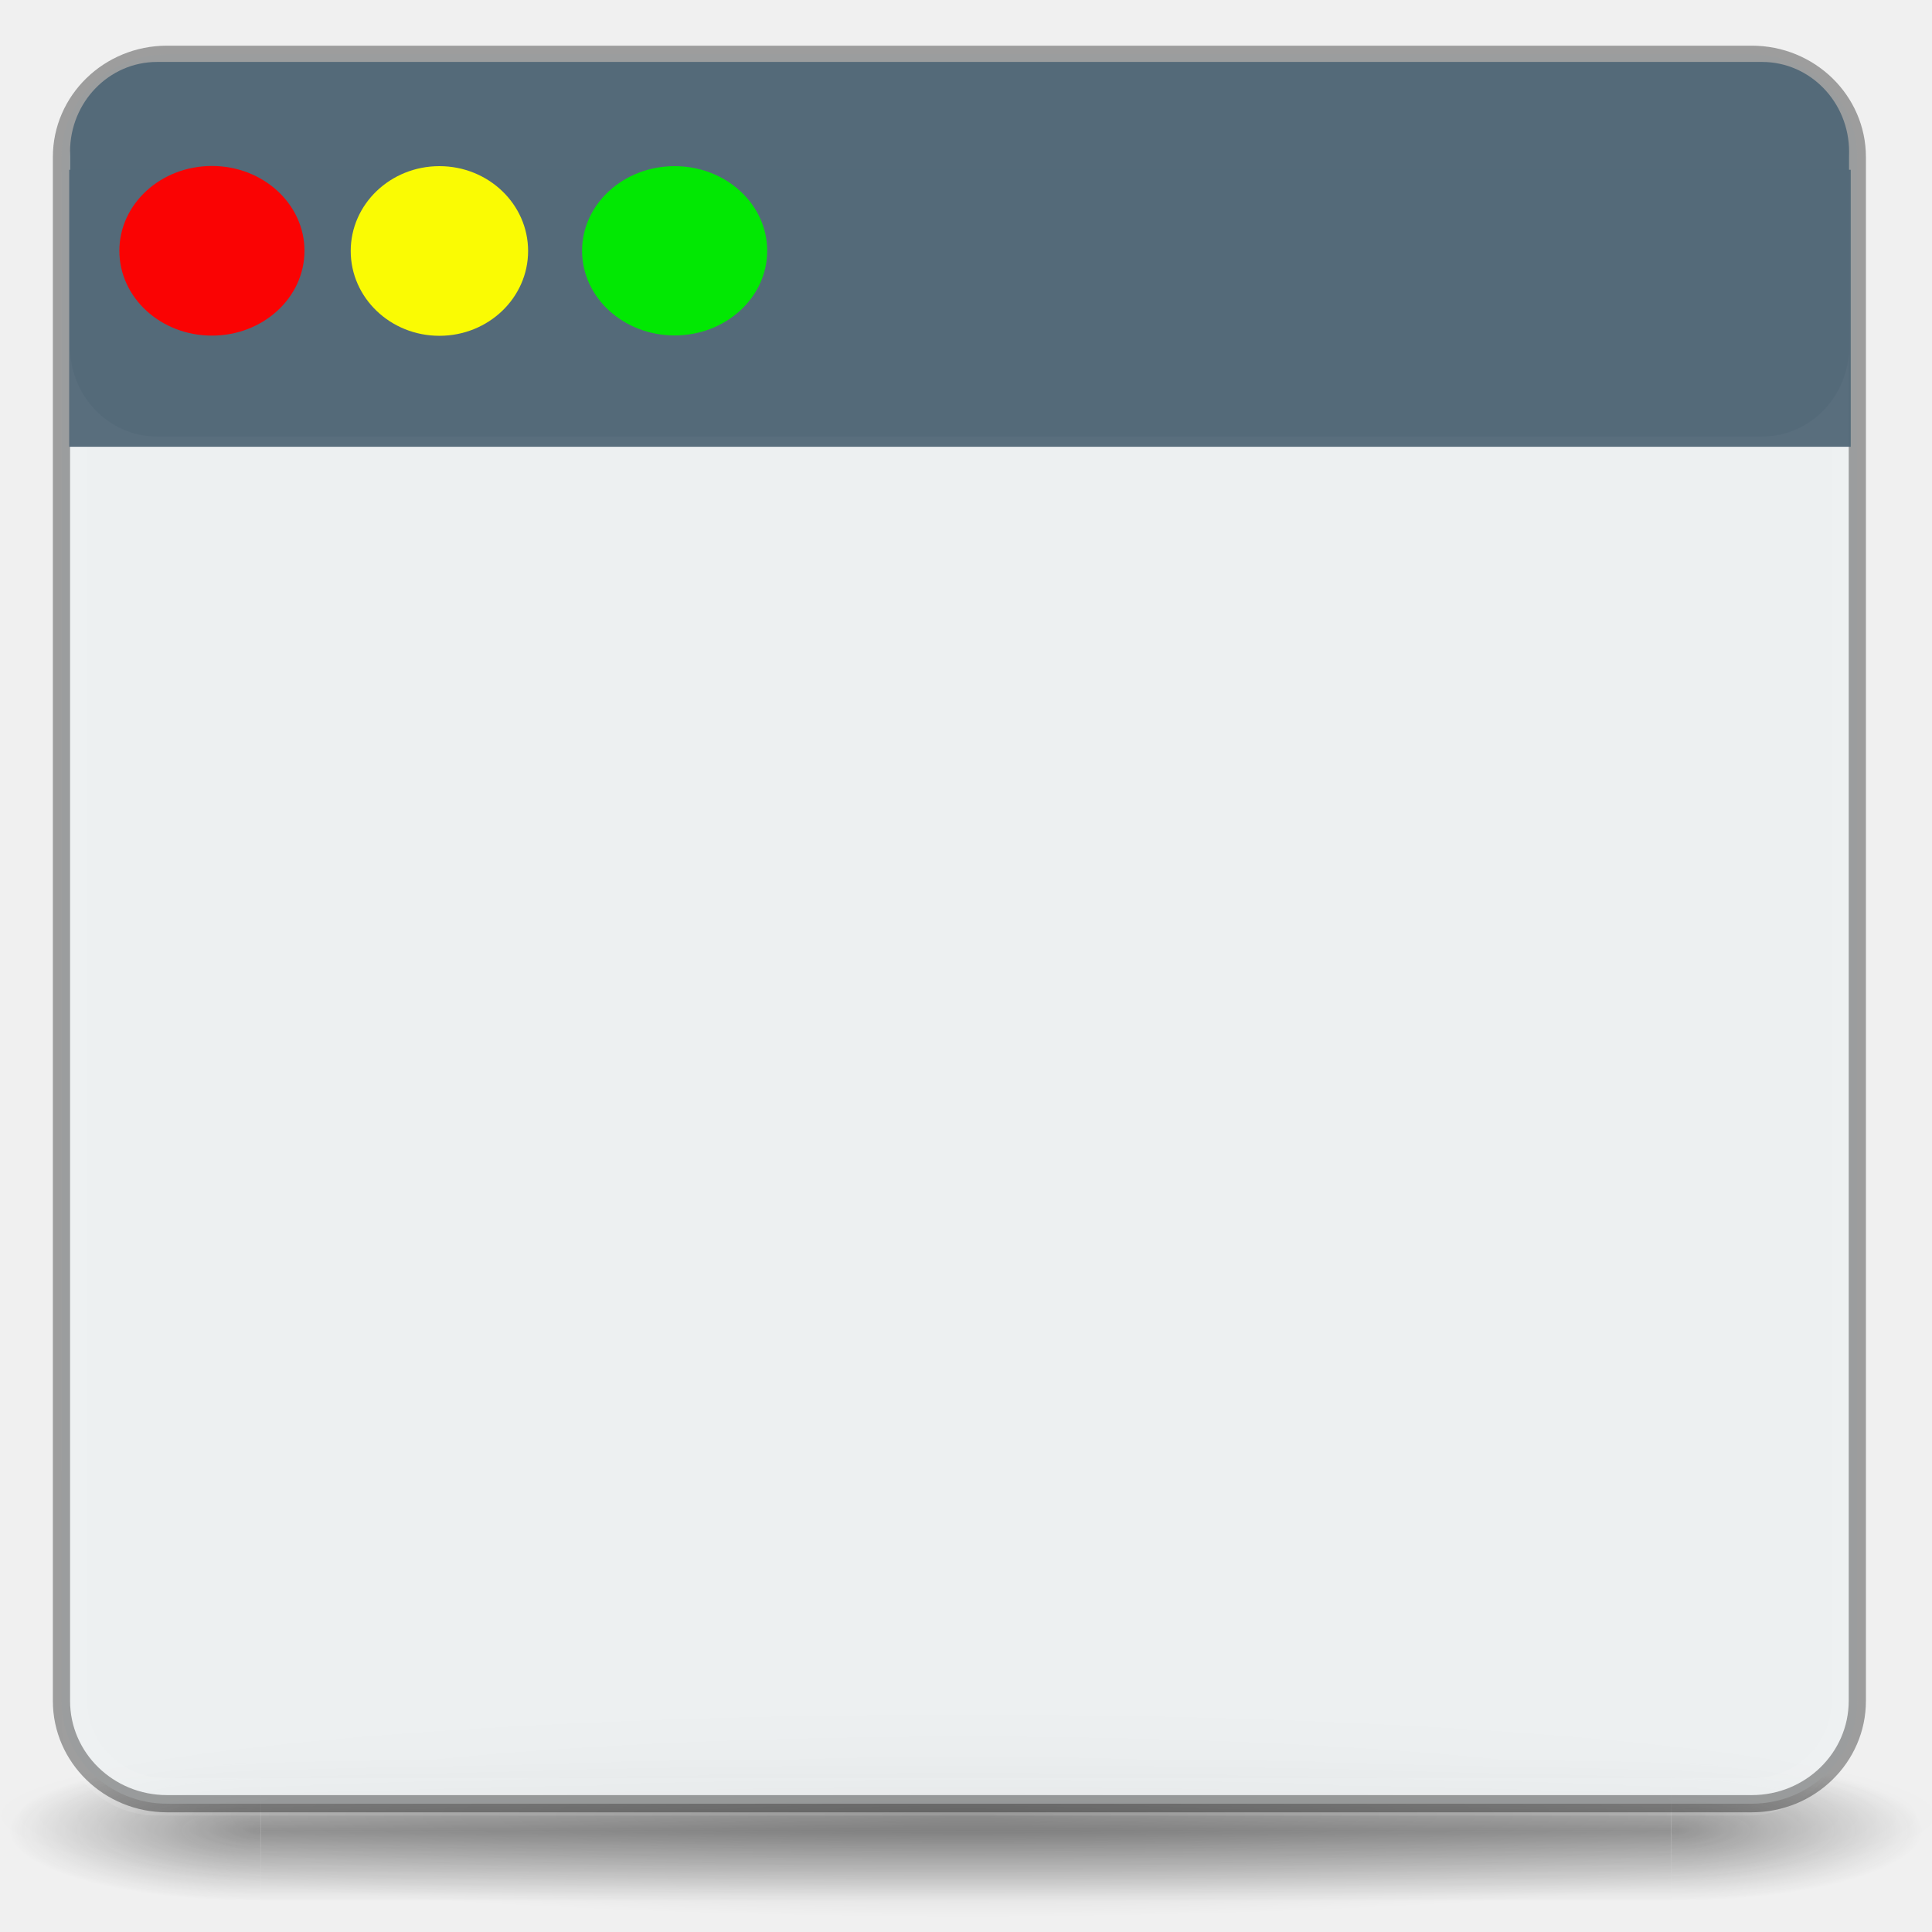
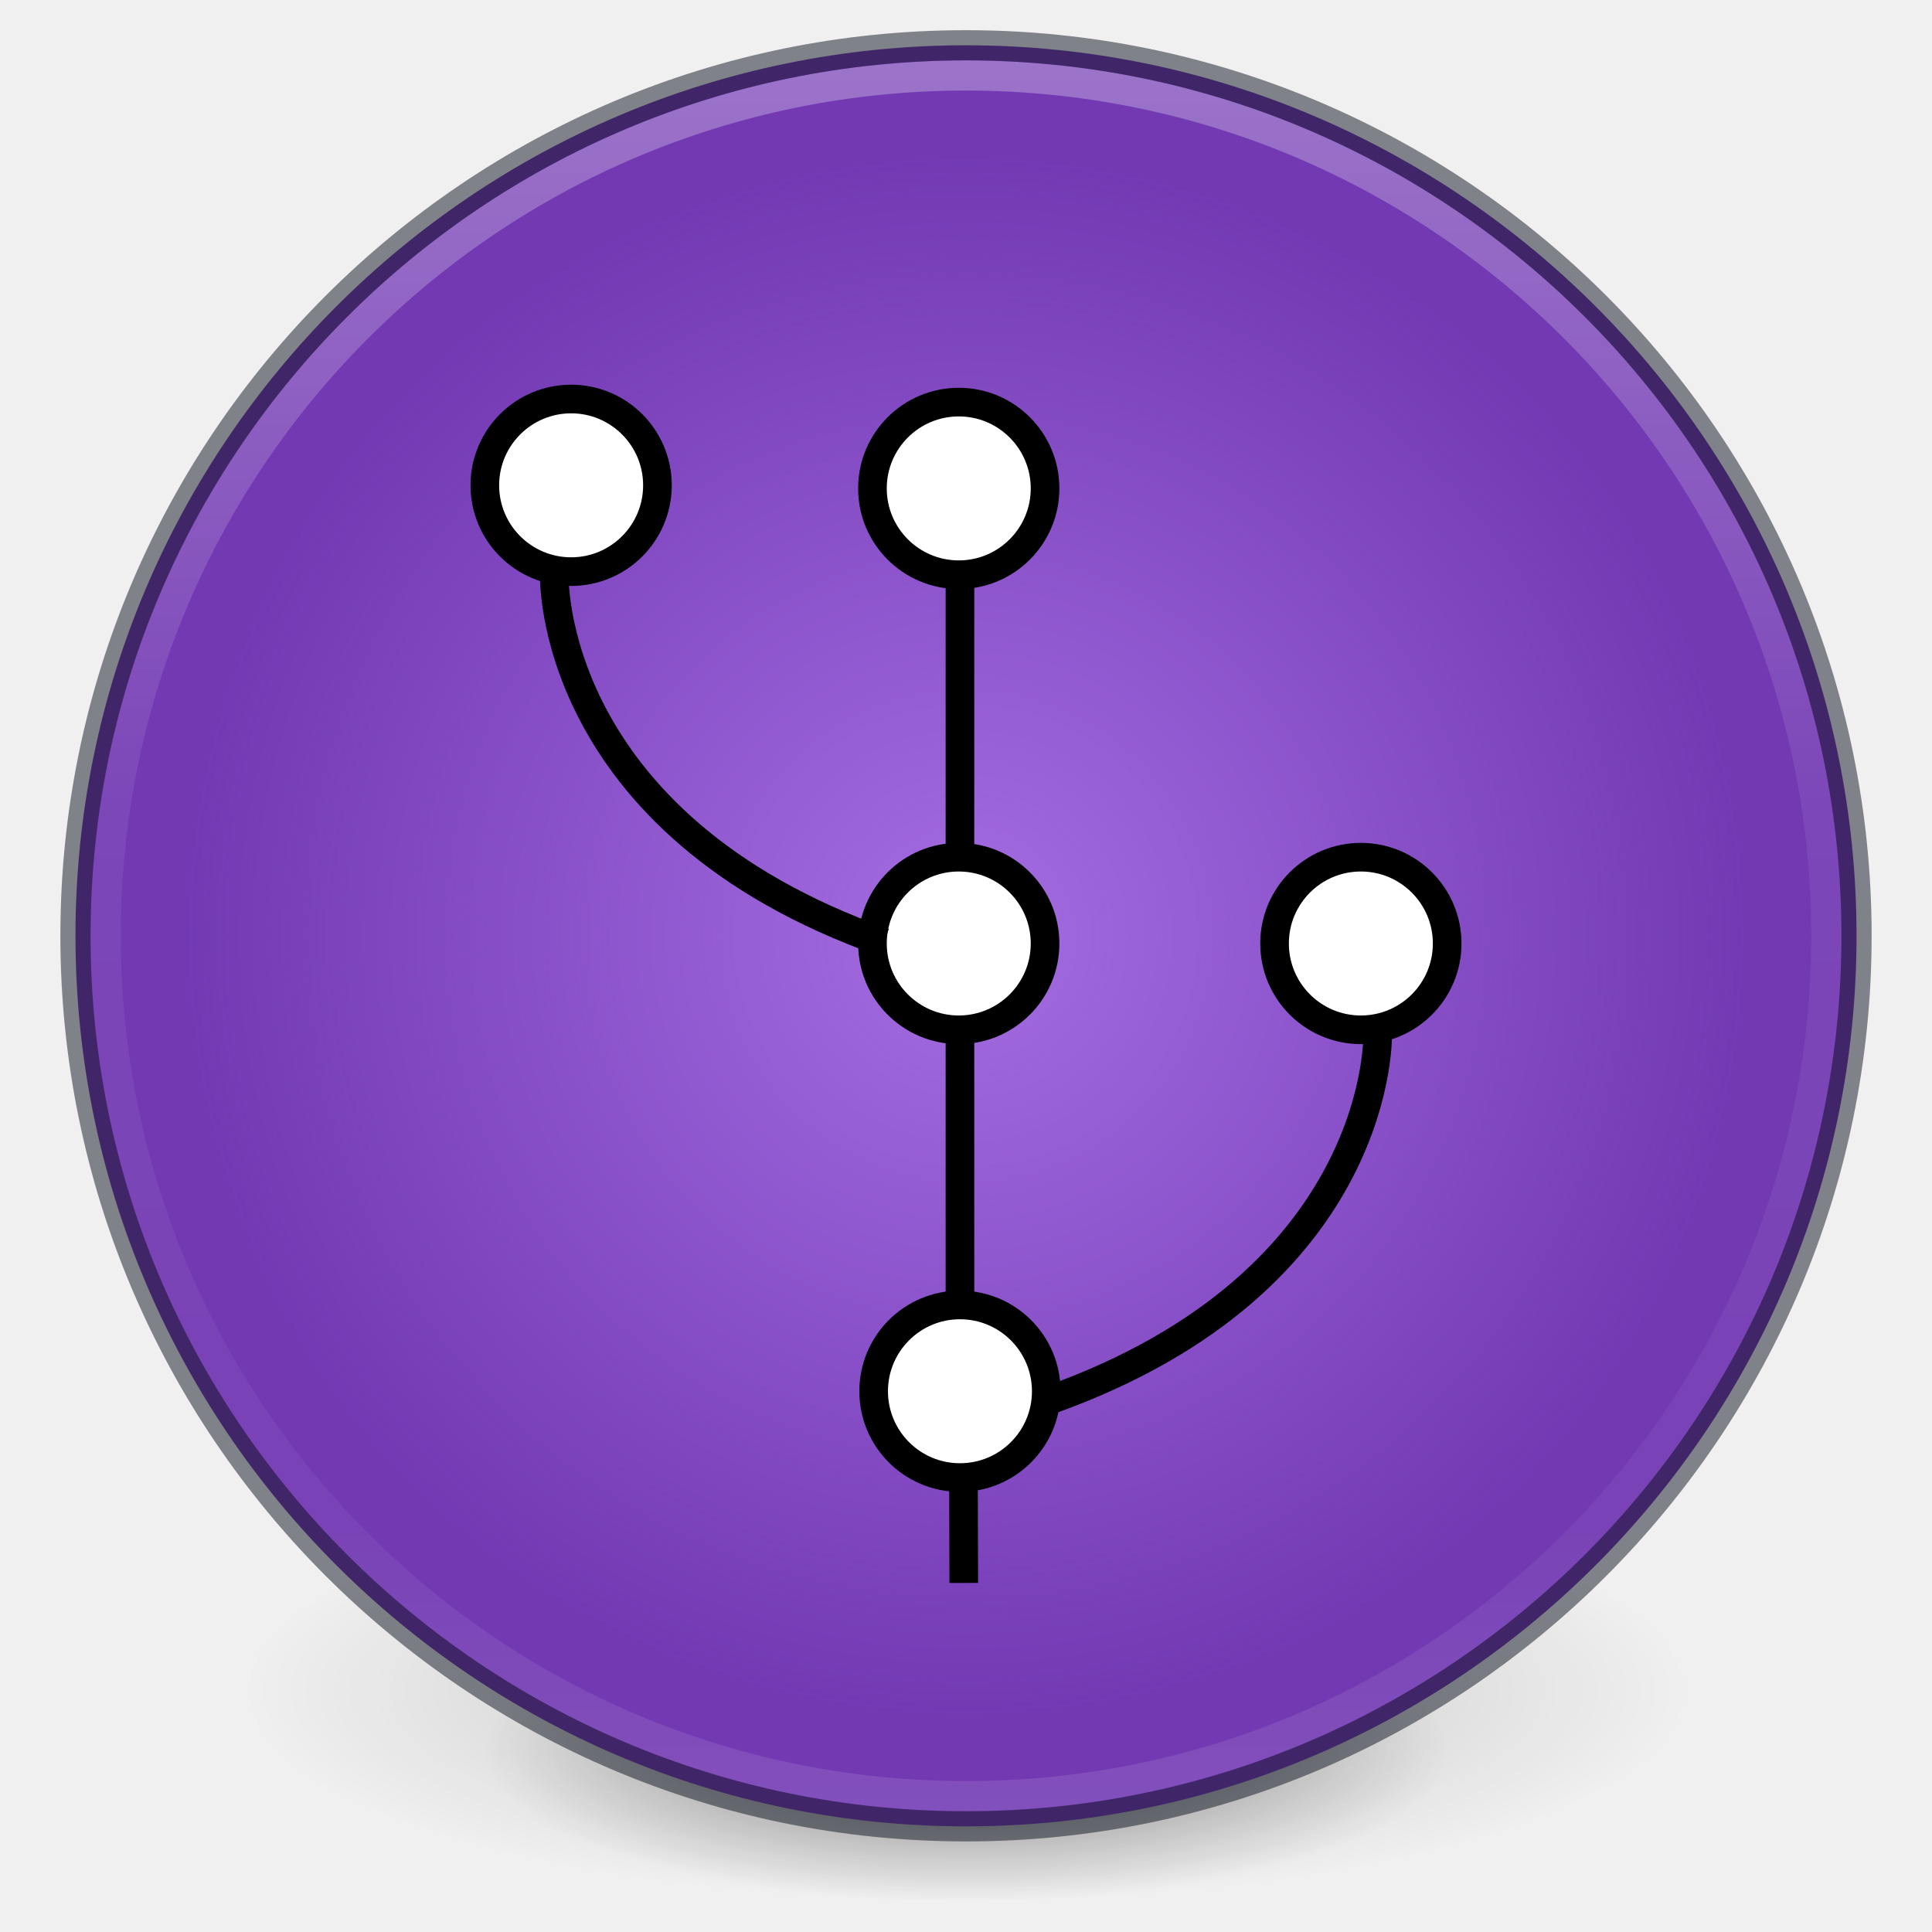
- <svg xmlns="http://www.w3.org/2000/svg" xmlns:xlink="http://www.w3.org/1999/xlink" version="1.0" width="32" height="32" id="svg2526">
-   <defs id="defs2528">
-     <linearGradient id="linearGradient4441">
-       <stop id="stop4443" style="stop-color:#ffffff;stop-opacity:1" offset="0" />
-       <stop id="stop4445" style="stop-color:#ffffff;stop-opacity:0.235" offset="0" />
-       <stop id="stop4447" style="stop-color:#ffffff;stop-opacity:0.157" offset="1" />
-       <stop id="stop4449" style="stop-color:#ffffff;stop-opacity:0.392" offset="1" />
+ <svg xmlns="http://www.w3.org/2000/svg" xmlns:xlink="http://www.w3.org/1999/xlink" id="svg4505" height="32" width="32" version="1.1">
+   <defs id="defs4507">
+     <linearGradient id="linearGradient3820-7-2-2">
+       <stop offset="0" style="stop-color:#3d3d3d;stop-opacity:1" id="stop3822-2-6-36" />
+       <stop offset="0.5" style="stop-color:#686868;stop-opacity:0.498" id="stop3864-8-7-6" />
+       <stop offset="1" style="stop-color:#686868;stop-opacity:0" id="stop3824-1-2-4" />
    </linearGradient>
-     <linearGradient id="linearGradient5060">
-       <stop id="stop5062" style="stop-color:#000000;stop-opacity:1" offset="0" />
-       <stop id="stop5064" style="stop-color:#000000;stop-opacity:0" offset="1" />
-     </linearGradient>
-     <linearGradient id="linearGradient5048">
-       <stop id="stop5050" style="stop-color:#000000;stop-opacity:0" offset="0" />
-       <stop id="stop5056" style="stop-color:#000000;stop-opacity:1" offset="0.5" />
-       <stop id="stop5052" style="stop-color:#000000;stop-opacity:0" offset="1" />
-     </linearGradient>
-     <linearGradient x1="302.857" y1="366.648" x2="302.857" y2="609.505" id="linearGradient3188" xlink:href="#linearGradient5048" gradientUnits="userSpaceOnUse" gradientTransform="matrix(0.06045202,0,0,0.01647059,-0.754243,21.9611)" />
-     <radialGradient cx="605.714" cy="486.648" r="117.143" fx="605.714" fy="486.648" id="radialGradient3190" xlink:href="#linearGradient5060" gradientUnits="userSpaceOnUse" gradientTransform="matrix(-0.02008098,0,0,0.01647059,18.60219,21.96113)" />
-     <radialGradient cx="605.714" cy="486.648" r="117.143" fx="605.714" fy="486.648" id="radialGradient3192" xlink:href="#linearGradient5060" gradientUnits="userSpaceOnUse" gradientTransform="matrix(0.02008097,0,0,0.01647059,13.39799,21.96113)" />
-     <linearGradient xlink:href="#linearGradient4441" id="linearGradient3296" gradientUnits="userSpaceOnUse" gradientTransform="matrix(0.7837838,0,0,0.6216216,2.189191,2.081085)" x1="24" y1="3.087" x2="24" y2="41.696" />
-     <linearGradient xlink:href="#linearGradient4337" id="linearGradient3299" gradientUnits="userSpaceOnUse" gradientTransform="matrix(0.887753,0,0,0.5451843,-4.27036,3.033759)" x1="25.132" y1="0.985" x2="25.132" y2="47.013" />
-     <linearGradient id="linearGradient5736">
-       <stop id="stop5738" style="stop-color:#586e75;stop-opacity:1" offset="0" />
-       <stop id="stop5740" style="stop-color:#073642;stop-opacity:1" offset="1" />
-     </linearGradient>
-     <linearGradient id="linearGradient4337">
-       <stop id="stop4339" style="stop-color:#fdf6e3;stop-opacity:1" offset="0" />
-       <stop id="stop4341" style="stop-color:#eee8d5;stop-opacity:1" offset="1" />
-     </linearGradient>
-     <linearGradient xlink:href="#linearGradient5736" id="linearGradient4496" gradientUnits="userSpaceOnUse" gradientTransform="matrix(0.8038489,0.1417031,-0.08623413,0.4889297,0.012884,-1.65751)" x1="20.384" y1="2.753" x2="25.581" y2="51.199" />
-     <linearGradient y2="47.013" x2="25.132" y1="0.985" x1="25.132" gradientTransform="matrix(0.887753,0,0,0.5451843,-4.27036,3.033759)" gradientUnits="userSpaceOnUse" id="linearGradient866" xlink:href="#linearGradient5736" />
-     <linearGradient y2="41.696" x2="24" y1="3.087" x1="24" gradientTransform="matrix(0.7837838,0,0,0.6216216,2.189191,2.081085)" gradientUnits="userSpaceOnUse" id="linearGradient868" xlink:href="#linearGradient4441" />
-     <radialGradient gradientTransform="matrix(0.1236997,0,0,0.03927257,2.739961,22.95543)" gradientUnits="userSpaceOnUse" xlink:href="#linearGradient3820-7-2-1" id="radialGradient3025-3" fy="186.171" fx="99.157" r="62.769" cy="186.171" cx="99.157" />
-     <linearGradient id="linearGradient3820-7-2-1">
-       <stop offset="0" style="stop-color:#3d3d3d;stop-opacity:1" id="stop3822-2-6-3" />
-       <stop offset="0.5" style="stop-color:#686868;stop-opacity:0.498" id="stop3864-8-7-7" />
-       <stop offset="1" style="stop-color:#686868;stop-opacity:0" id="stop3824-1-2-5" />
-     </linearGradient>
-     <linearGradient gradientTransform="matrix(0.5271131,0,0,0.5320027,-22.60169,6.667411)" gradientUnits="userSpaceOnUse" xlink:href="#linearGradient4011" id="linearGradient3019-3" y2="44.341" x2="71.204" y1="6.238" x1="71.204" />
+     <radialGradient gradientTransform="matrix(0.1752454,0,0,0.05575992,-1.37681,18.11914)" gradientUnits="userSpaceOnUse" xlink:href="#linearGradient3820-7-2-2" id="radialGradient3043" fy="186.171" fx="99.157" r="62.769" cy="186.171" cx="99.157" />
+     <linearGradient gradientTransform="matrix(0.7297297,0,0,0.7297297,-36.34608,-2.503931)" gradientUnits="userSpaceOnUse" xlink:href="#linearGradient4011" id="linearGradient3012" y2="44.341" x2="71.204" y1="6.238" x1="71.204" />
    <linearGradient id="linearGradient4011">
      <stop offset="0" style="stop-color:#ffffff;stop-opacity:1" id="stop4013" />
      <stop offset="0.508" style="stop-color:#ffffff;stop-opacity:0.235" id="stop4015" />
      <stop offset="0.835" style="stop-color:#ffffff;stop-opacity:0.157" id="stop4017" />
      <stop offset="1" style="stop-color:#ffffff;stop-opacity:0.392" id="stop4019" />
    </linearGradient>
-     <linearGradient x1="167.983" y1="6.833" x2="167.983" y2="61.692" id="linearGradient3012-1" xlink:href="#linearGradient5803-2-1" gradientUnits="userSpaceOnUse" gradientTransform="matrix(0.3555116,0,0,0.3588094,-42.14929,8.242842)" />
-     <linearGradient id="linearGradient5803-2-1">
-       <stop id="stop5805-1-6" style="stop-color:#fff5ef;stop-opacity:1" offset="0" />
-       <stop id="stop5807-6-6" style="stop-color:#fef8dd;stop-opacity:1" offset="1" />
+     <linearGradient id="linearGradient2867-449-88-871-390-598-476-591-434-148-57-177-3-8-8">
+       <stop offset="0" style="stop-color:#95a3ab;stop-opacity:1" id="stop3750-8-9-0" />
+       <stop offset="0.262" style="stop-color:#667885;stop-opacity:1" id="stop3752-3-2-2" />
+       <stop offset="0.705" style="stop-color:#485a6c;stop-opacity:1" id="stop3754-7-2-2-9" />
+       <stop offset="1" style="stop-color:#273445;stop-opacity:1" id="stop3756-9-3-05" />
    </linearGradient>
-     <radialGradient gradientTransform="matrix(0.4577598,0,0,0.04770668,17.87621,25.61061)" gradientUnits="userSpaceOnUse" xlink:href="#linearGradient5060" id="radialGradient4111" fy="93.468" fx="-4.029" r="35.338" cy="93.468" cx="-4.029" />
-     <radialGradient gradientTransform="matrix(2.003784,0,0,1.4,27.98813,-17.4)" gradientUnits="userSpaceOnUse" xlink:href="#linearGradient3688-166-749-5" id="radialGradient4093" fy="43.5" fx="4.993" r="2.5" cy="43.5" cx="4.993" />
-     <linearGradient id="linearGradient3688-166-749-5">
-       <stop offset="0" style="stop-color:#181818;stop-opacity:1" id="stop2883-0" />
-       <stop offset="1" style="stop-color:#181818;stop-opacity:0" id="stop2885-5" />
+     <linearGradient id="linearGradient4632-92-3-0-8-1-6-6">
+       <stop offset="0" style="stop-color:#fafafa;stop-opacity:1" id="stop4634-68-8-0-2-9-1-1" />
+       <stop offset="1" style="stop-color:#e1e1e1;stop-opacity:1" id="stop4636-8-21-7-1-4-9-4" />
    </linearGradient>
-     <radialGradient gradientTransform="matrix(2.003784,0,0,1.4,-20.01187,-104.4)" gradientUnits="userSpaceOnUse" xlink:href="#linearGradient3688-166-749-5" id="radialGradient4095" fy="43.5" fx="4.993" r="2.5" cy="43.5" cx="4.993" />
-     <linearGradient gradientUnits="userSpaceOnUse" xlink:href="#linearGradient3702-501-757-0" id="linearGradient4097" y2="39.999" x2="25.058" y1="47.028" x1="25.058" />
-     <linearGradient id="linearGradient3702-501-757-0">
-       <stop offset="0" style="stop-color:#181818;stop-opacity:0" id="stop2895-0" />
-       <stop offset="0.5" style="stop-color:#181818;stop-opacity:1" id="stop2897-2" />
-       <stop offset="1" style="stop-color:#181818;stop-opacity:0" id="stop2899-6" />
+     <linearGradient id="linearGradient4011-7-8">
+       <stop offset="0" style="stop-color:#ffffff;stop-opacity:1" id="stop4013-4" />
+       <stop offset="0.508" style="stop-color:#ffffff;stop-opacity:0.235" id="stop4015-61" />
+       <stop offset="0.835" style="stop-color:#ffffff;stop-opacity:0.157" id="stop4017-2" />
+       <stop offset="1" style="stop-color:#ffffff;stop-opacity:0.392" id="stop4019-2" />
    </linearGradient>
-     <linearGradient gradientTransform="matrix(0.7902083,0,0,0.7669926,-3.187853,-2.668026)" gradientUnits="userSpaceOnUse" xlink:href="#linearGradient3924" id="linearGradient4136" y2="43" x2="24" y1="5" x1="24" />
-     <linearGradient id="linearGradient3924">
-       <stop offset="0" style="stop-color:#ffffff;stop-opacity:1" id="stop3926" />
-       <stop offset="0.063" style="stop-color:#ffffff;stop-opacity:0.235" id="stop3928" />
-       <stop offset="0.951" style="stop-color:#ffffff;stop-opacity:0.157" id="stop3930" />
-       <stop offset="1" style="stop-color:#ffffff;stop-opacity:0.392" id="stop3932" />
+     <linearGradient gradientTransform="matrix(0.3513513,0,0,0.3513513,-1.203669,15.0907)" gradientUnits="userSpaceOnUse" xlink:href="#linearGradient4011-7-8" id="linearGradient3364" y2="42.884" x2="71.204" y1="7.831" x1="71.204" />
+     <radialGradient gradientTransform="matrix(0,0.8532606,-0.9026479,-2.322444e-8,31.6272,11.64569)" gradientUnits="userSpaceOnUse" xlink:href="#linearGradient4632-92-3-0-8-1-6-6" id="radialGradient3370" fy="8.45" fx="6.275" r="20" cy="8.45" cx="6.275" />
+     <radialGradient gradientTransform="matrix(0,3.536587,-3.741287,-9.6260457e-8,47.61309,-13.69989)" gradientUnits="userSpaceOnUse" xlink:href="#linearGradient2867-449-88-871-390-598-476-591-434-148-57-177-3-8-8" id="radialGradient3386" fy="8.45" fx="1.198" r="20" cy="8.45" cx="1.198" />
+     <linearGradient gradientTransform="matrix(0.8074983,0,0,0.833744,46.32299,-10.00994)" gradientUnits="userSpaceOnUse" xlink:href="#linearGradient3104-8-8-97-4-6-2-0-1-4-0-5-8-3-9-1-4" id="linearGradient3373-2" y2="5.176" x2="-95.838" y1="54.2" x1="-95.838" />
+     <linearGradient id="linearGradient3104-8-8-97-4-6-2-0-1-4-0-5-8-3-9-1-4">
+       <stop offset="0" style="stop-color:#000000;stop-opacity:0.322" id="stop3106-5-4-3-5-0-1-61-9-2-7-3-3-2-6-9-2" />
+       <stop offset="1" style="stop-color:#000000;stop-opacity:0.278" id="stop3108-4-3-7-8-2-4-01-9-9-0-6-4-3-7-7-3" />
    </linearGradient>
-     <linearGradient gradientTransform="matrix(0.7883186,0,0,0.7679275,-3.028721,-3.043592)" gradientUnits="userSpaceOnUse" xlink:href="#linearGradient3924" id="linearGradient4136-3" y2="43" x2="24" y1="5" x1="24" />
+     <radialGradient r="62.769" fy="185.297" fx="99.189" cy="185.297" cx="99.189" gradientTransform="matrix(0.3823536,7.5555777e-8,-1.8372241e-8,0.1115198,-5.925427,36.33585)" gradientUnits="userSpaceOnUse" id="radialGradient3300-9" xlink:href="#linearGradient23419" />
+     <linearGradient id="linearGradient23419">
+       <stop offset="0" style="stop-color:#000000;stop-opacity:1" id="stop23421" />
+       <stop offset="1" style="stop-color:#000000;stop-opacity:0" id="stop23423" />
+     </linearGradient>
+     <radialGradient r="62.769" fy="185.297" fx="99.189" cy="185.297" cx="99.189" gradientTransform="matrix(0.2549024,5.3967361e-8,-1.2248161e-8,0.07965545,6.716382,44.24067)" gradientUnits="userSpaceOnUse" id="radialGradient4192" xlink:href="#linearGradient23419" />
+     <linearGradient gradientTransform="matrix(2.326875,0,0,2.326875,-135.9447,-32.84278)" gradientUnits="userSpaceOnUse" xlink:href="#linearGradient4806" id="linearGradient3293" y2="40.496" x2="71.204" y1="15.369" x1="71.204" />
+     <linearGradient id="linearGradient4806">
+       <stop offset="0" style="stop-color:#ffffff;stop-opacity:1" id="stop4808" />
+       <stop offset="0.424" style="stop-color:#ffffff;stop-opacity:0.235" id="stop4810" />
+       <stop offset="0.821" style="stop-color:#ffffff;stop-opacity:0.157" id="stop4812" />
+       <stop offset="1" style="stop-color:#ffffff;stop-opacity:0.392" id="stop4814" />
+     </linearGradient>
+     <radialGradient xlink:href="#linearGradient1192" id="radialGradient1194" cx="32" cy="32" fx="32" fy="32" r="25.873" gradientUnits="userSpaceOnUse" />
+     <linearGradient id="linearGradient1192">
+       <stop style="stop-color:#a56de2;stop-opacity:1;" offset="0" id="stop1188" />
+       <stop style="stop-color:#a56de2;stop-opacity:0;" offset="1" id="stop1190" />
+     </linearGradient>
  </defs>
-   <path d="m 32.208,30.07 a 16.176,1.686 0 0 1 -32.353,0 16.176,1.686 0 1 1 32.353,0 z" id="path3041" style="color:#000000;display:inline;overflow:visible;visibility:visible;opacity:0.2;fill:url(#radialGradient4111);fill-opacity:1;fill-rule:nonzero;stroke:none;stroke-width:1;marker:none;enable-background:accumulate" />
-   <g transform="matrix(0.7927178,0,0,0.2599981,-3.025769,19.26811)" id="g2036" style="display:inline">
-     <g transform="matrix(1.052632,0,0,1.285713,-1.263158,-13.42854)" id="g3712" style="opacity:0.4">
-       <rect width="5" height="7" x="38" y="40" id="rect2801" style="fill:url(#radialGradient4093);fill-opacity:1;stroke:none" />
-       <rect width="5" height="7" x="-10" y="-47" transform="scale(-1,-1)" id="rect3696" style="fill:url(#radialGradient4095);fill-opacity:1;stroke:none" />
-       <rect width="28" height="7" x="10" y="40" id="rect3700" style="fill:url(#linearGradient4097);fill-opacity:1;stroke:none" />
+   <g transform="matrix(0.5,0,0,0.5,-1.5999973e-7,-0.4999999)" id="g902">
+     <g transform="translate(1.55e-6,-0.00183192)" id="g4198" style="opacity:1">
+       <path d="m 56,57.002 a 24,6.999 0 1 1 -48,0 24,6.999 0 1 1 48,0 z" id="path3818-0" style="opacity:0.2;fill:url(#radialGradient3300-9);fill-opacity:1;stroke:none" />
+       <path style="opacity:0.4;fill:url(#radialGradient4192);fill-opacity:1;stroke:none" id="path4190" d="m 48,59.002 a 16,4.999 0 1 1 -32,0 16,4.999 0 1 1 32,0 z" />
+     </g>
+     <path d="m 32,2.5 c -16.277,0 -29.5,13.223 -29.5,29.5 0,16.277 13.223,29.5 29.5,29.5 16.277,0 29.5,-13.223 29.5,-29.5 0,-16.277 -13.223,-29.5 -29.5,-29.5 z" id="path2555-9" style="color:#000000;display:inline;overflow:visible;visibility:visible;opacity:1;fill:#7239b3;fill-opacity:1;fill-rule:nonzero;stroke:none;stroke-width:1;marker:none;enable-background:accumulate" />
+     <path d="m 60.5,32 c 0,15.74 -12.76,28.5 -28.5,28.5 -15.74,0 -28.5,-12.76 -28.5,-28.5 0,-15.74 12.76,-28.5 28.5,-28.5 15.74,0 28.5,12.76 28.5,28.5 z" id="path3019" style="color:#000000;display:inline;overflow:visible;visibility:visible;opacity:0.3;fill:none;stroke:url(#linearGradient3293);stroke-width:1;stroke-linecap:round;stroke-linejoin:round;stroke-miterlimit:4;stroke-dasharray:none;stroke-dashoffset:0;stroke-opacity:1;marker:none;enable-background:accumulate" />
+     <circle r="25.873" cy="32" cx="32" id="path1168" style="opacity:1;fill:url(#radialGradient1194);fill-opacity:1;stroke:none;stroke-width:0.828;stroke-miterlimit:4;stroke-dasharray:none" />
+     <path d="m 32,2.5 c -16.277,0 -29.5,13.223 -29.5,29.5 0,16.277 13.223,29.5 29.5,29.5 16.277,0 29.5,-13.223 29.5,-29.5 C 61.5,15.723 48.277,2.5 32,2.5 Z" id="path2555-7-1" style="color:#000000;display:inline;overflow:visible;visibility:visible;opacity:0.5;fill:#7239b3;fill-opacity:0;fill-rule:nonzero;stroke:#0e141f;stroke-width:1;stroke-linecap:round;stroke-linejoin:round;stroke-miterlimit:4;stroke-dasharray:none;stroke-dashoffset:0;stroke-opacity:1;marker:none;enable-background:accumulate" />
+     <g transform="matrix(0.9486028,0,0,0.9486028,1.644709,1.726462)" id="g1216">
+       <circle style="opacity:1;fill:#ffffff;stroke:#000000;stroke-width:1;stroke-miterlimit:4;stroke-dasharray:none" id="path932-6" cx="31.789" cy="47.818" r="3.014" />
+       <circle style="opacity:1;fill:#ffffff;stroke:#000000;stroke-width:1;stroke-miterlimit:4;stroke-dasharray:none" id="path932" cx="31.747" cy="32.182" r="3.014" />
+       <circle style="opacity:1;fill:#ffffff;stroke:#000000;stroke-width:1;stroke-miterlimit:4;stroke-dasharray:none" id="path932-5" cx="31.747" cy="16.29" r="3.014" />
+       <path style="opacity:1;fill:none;stroke:#000000;stroke-width:1px;stroke-linecap:butt;stroke-linejoin:miter;stroke-opacity:1" d="m 31.789,45.249 v -10.16 0" id="path1042" />
+       <path id="path1046" d="m 31.789,29.249 v -10.16 0" style="opacity:1;fill:none;stroke:#000000;stroke-width:1px;stroke-linecap:butt;stroke-linejoin:miter;stroke-opacity:1" />
+       <circle style="opacity:1;fill:#ffffff;stroke:#000000;stroke-width:1;stroke-miterlimit:4;stroke-dasharray:none" id="path932-7" cx="45.789" cy="32.182" r="3.014" />
+       <path style="opacity:1;fill:none;stroke:#000000;stroke-width:1px;stroke-linecap:butt;stroke-linejoin:miter;stroke-opacity:1" d="M 34.863,48.148 C 46.665,43.974 46.399,35.25 46.372,35.235" id="path1126" />
+       <circle r="3.014" cy="16.182" cx="-18.211" id="circle1134" style="opacity:1;fill:#ffffff;stroke:#000000;stroke-width:1;stroke-miterlimit:4;stroke-dasharray:none" transform="scale(-1,1)" />
+       <path id="path1136" d="M 29.137,32.148 C 17.335,27.974 17.601,19.25 17.628,19.235" style="opacity:1;fill:none;stroke:#000000;stroke-width:1px;stroke-linecap:butt;stroke-linejoin:miter;stroke-opacity:1" />
+       <path style="opacity:1;fill:none;stroke:#000000;stroke-width:1px;stroke-linecap:butt;stroke-linejoin:miter;stroke-opacity:1" d="m 31.922,54.512 -0.01,-3.458" id="path1174" />
    </g>
  </g>
-   <rect width="29.238" height="28.379" rx="1.447" ry="1.405" x="1.158" y="1.55" id="rect6741-7" style="opacity:0.3;fill:none;stroke:url(#linearGradient4136);stroke-width:0.285;stroke-linecap:round;stroke-linejoin:round;stroke-miterlimit:4;stroke-dasharray:none;stroke-dashoffset:0;stroke-opacity:1" />
-   <rect width="29.745" height="28.976" rx="1.748" ry="1.703" x="1.018" y="0.899" id="rect5505-21-3-5" style="color:#000000;display:inline;overflow:visible;visibility:visible;opacity:0.9;fill:#ecf0f1;fill-opacity:1;fill-rule:nonzero;stroke:none;stroke-width:1;marker:none;enable-background:accumulate" />
-   <rect width="29.168" height="28.413" rx="1.444" ry="1.407" x="1.307" y="1.18" id="rect6741-7-6" style="opacity:0.3;fill:none;stroke:url(#linearGradient4136-3);stroke-width:0.285;stroke-linecap:round;stroke-linejoin:round;stroke-miterlimit:4;stroke-dasharray:none;stroke-dashoffset:0;stroke-opacity:1" />
-   <rect width="29.745" height="28.976" rx="1.748" ry="1.703" x="1.018" y="0.899" id="rect5505-21-3-1-2" style="color:#000000;display:inline;overflow:visible;visibility:visible;opacity:0.7;fill:none;stroke:#000000;stroke-width:0.285;stroke-linecap:round;stroke-linejoin:round;stroke-miterlimit:4;stroke-dasharray:none;stroke-dashoffset:0;stroke-opacity:0.496;marker:none;enable-background:accumulate" />
-   <rect width="29.467" height="6.204" rx="1.441" ry="1.488" x="1.16" y="1.026" id="rect5505-21-3-5-3" style="color:#000000;display:inline;overflow:visible;visibility:visible;opacity:1;fill:#546a79;fill-opacity:1;fill-rule:nonzero;stroke:none;stroke-width:1;marker:none;enable-background:accumulate" />
-   <rect style="opacity:0.97;fill:#546a79;fill-opacity:1;fill-rule:nonzero;stroke:none;stroke-width:1.712;stroke-miterlimit:4;stroke-dasharray:none;stroke-opacity:0.496" id="rect4199" width="29.508" height="4.588" x="1.146" y="2.812" rx="0" ry="0" />
-   <ellipse style="opacity:0.97;fill:#ff0000;fill-opacity:1;fill-rule:nonzero;stroke:none;stroke-width:1.712;stroke-miterlimit:4;stroke-dasharray:none;stroke-opacity:0.496" id="path4203" cx="3.51" cy="4.154" rx="1.533" ry="1.405" />
-   <ellipse style="opacity:0.97;fill:#ffff00;fill-opacity:1;fill-rule:nonzero;stroke:none;stroke-width:1.712;stroke-miterlimit:4;stroke-dasharray:none;stroke-opacity:0.496" id="path4207" cx="7.278" cy="4.157" rx="1.469" ry="1.405" />
-   <ellipse style="opacity:0.97;fill:#00eb00;fill-opacity:1;fill-rule:nonzero;stroke:none;stroke-width:1.712;stroke-miterlimit:4;stroke-dasharray:none;stroke-opacity:0.496" id="path4209" cx="11.174" cy="4.154" rx="1.533" ry="1.402" />
</svg>
